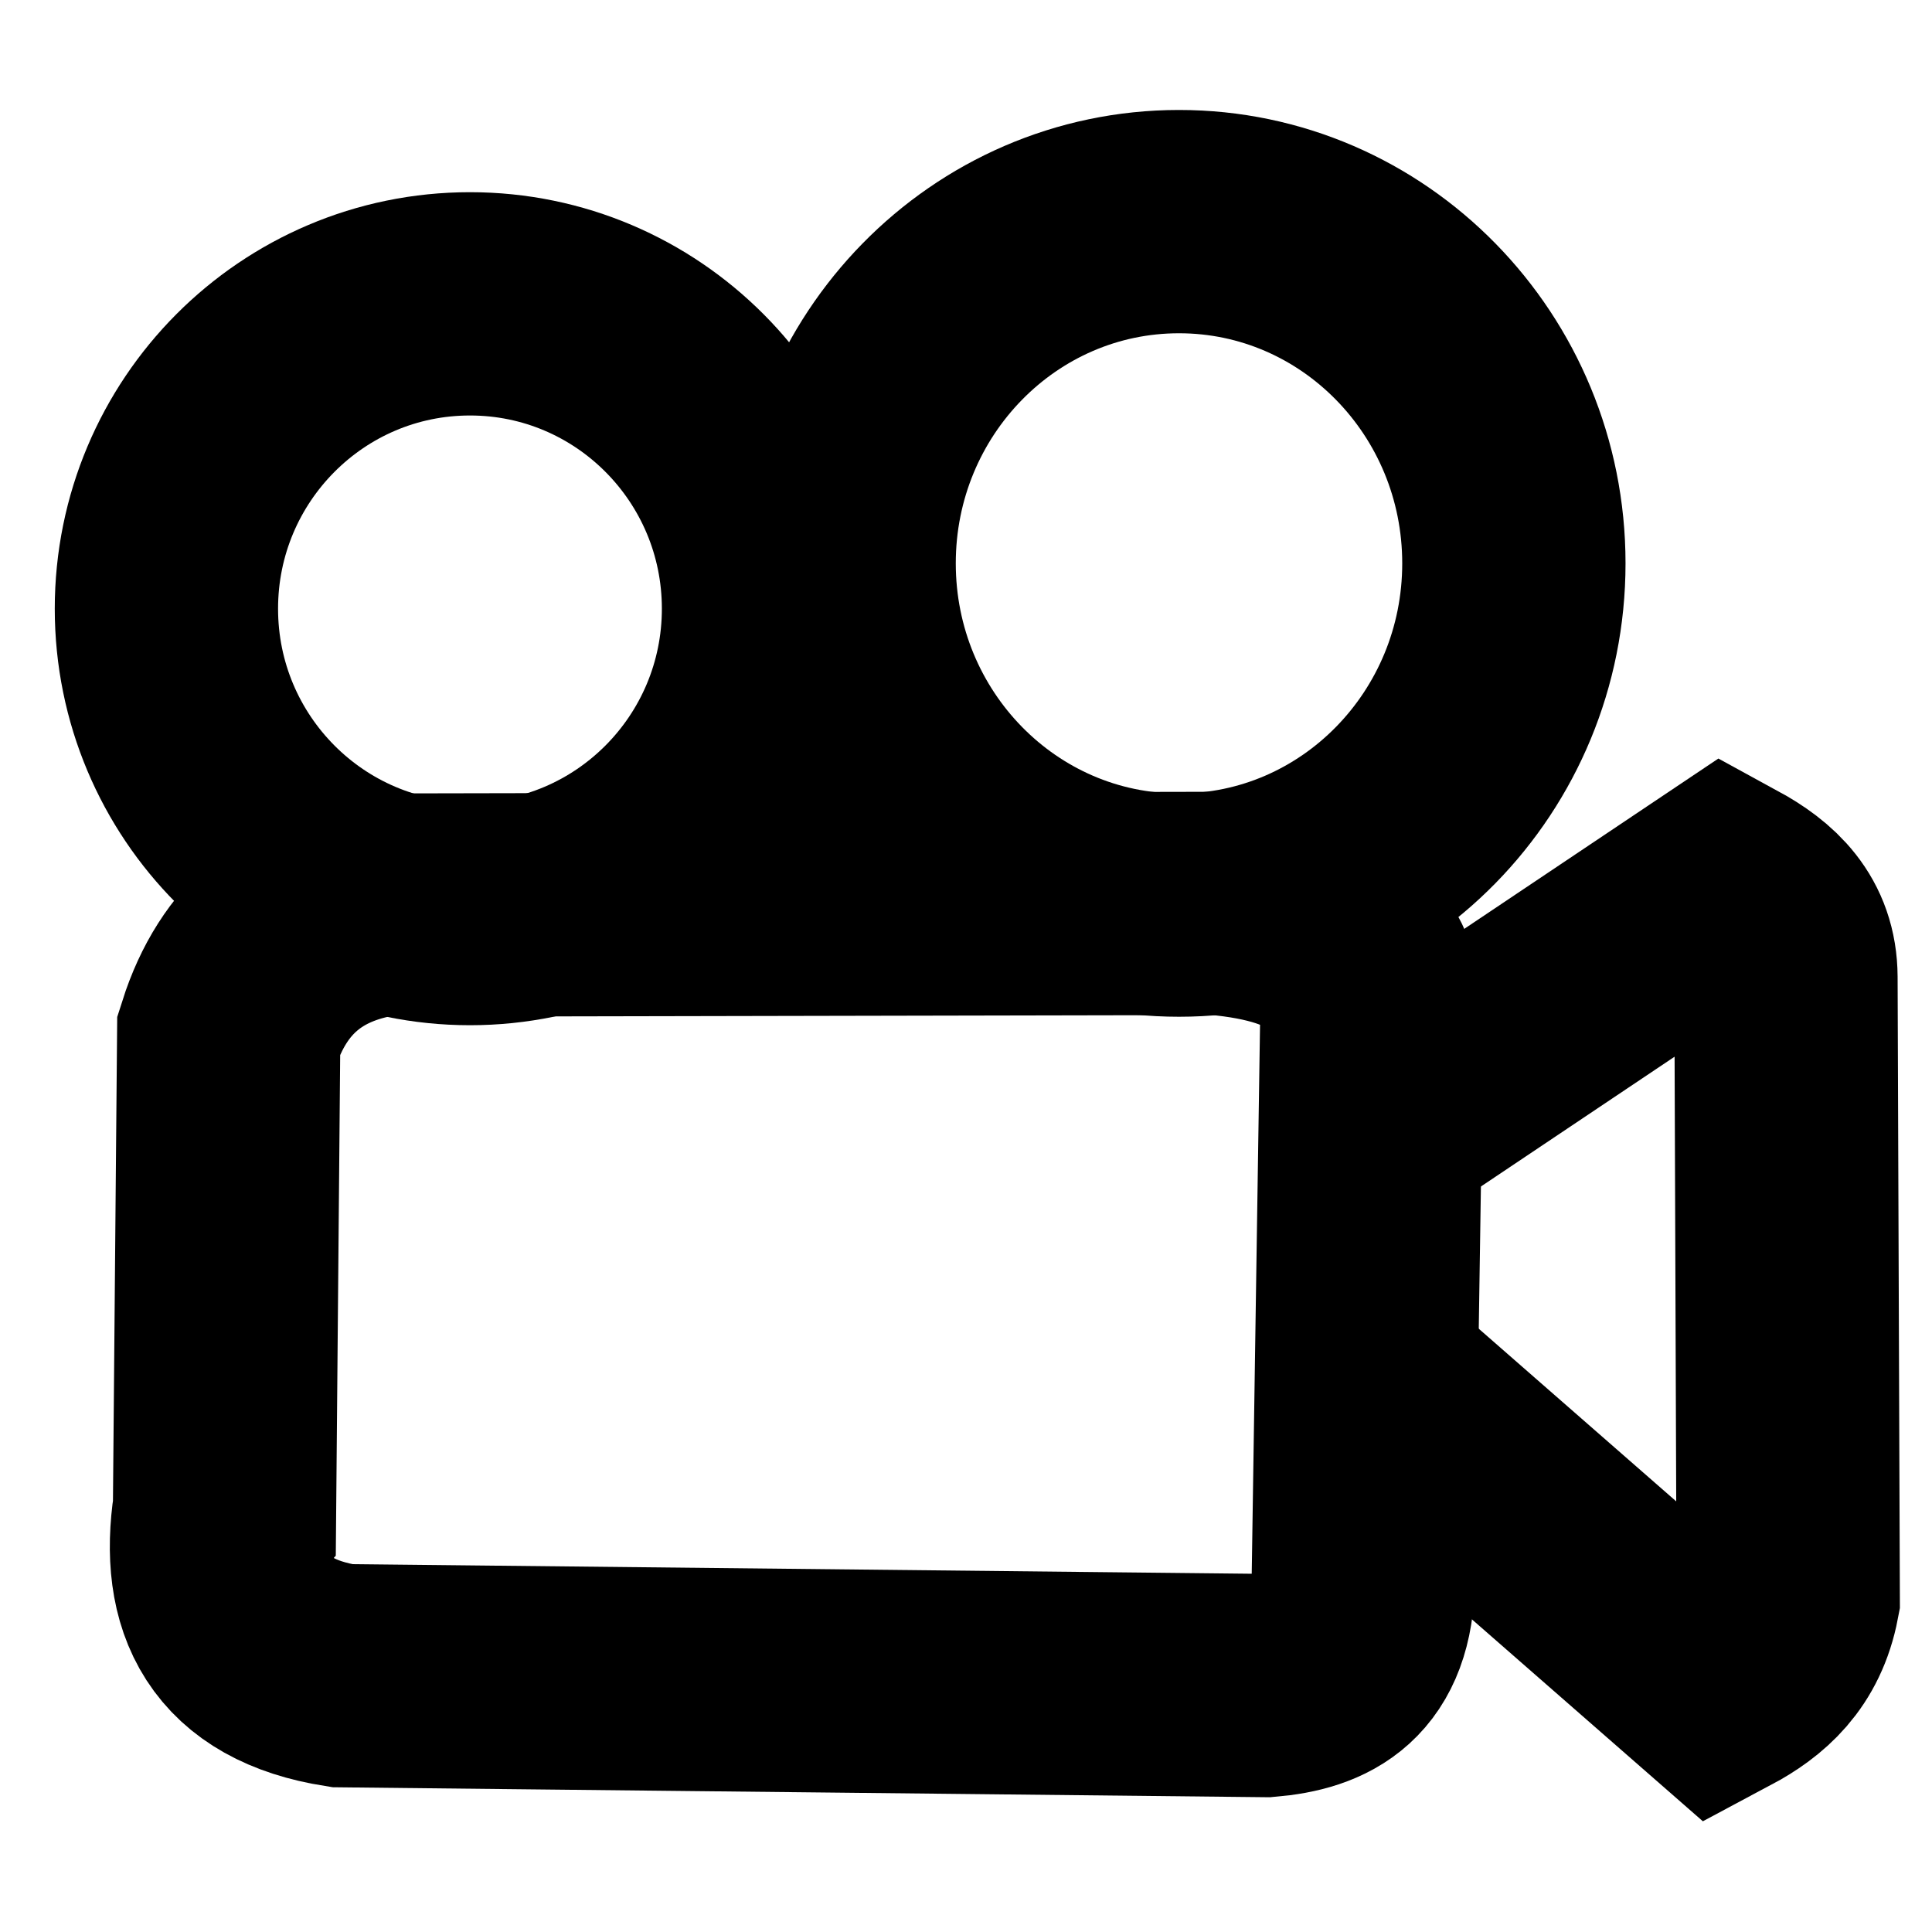
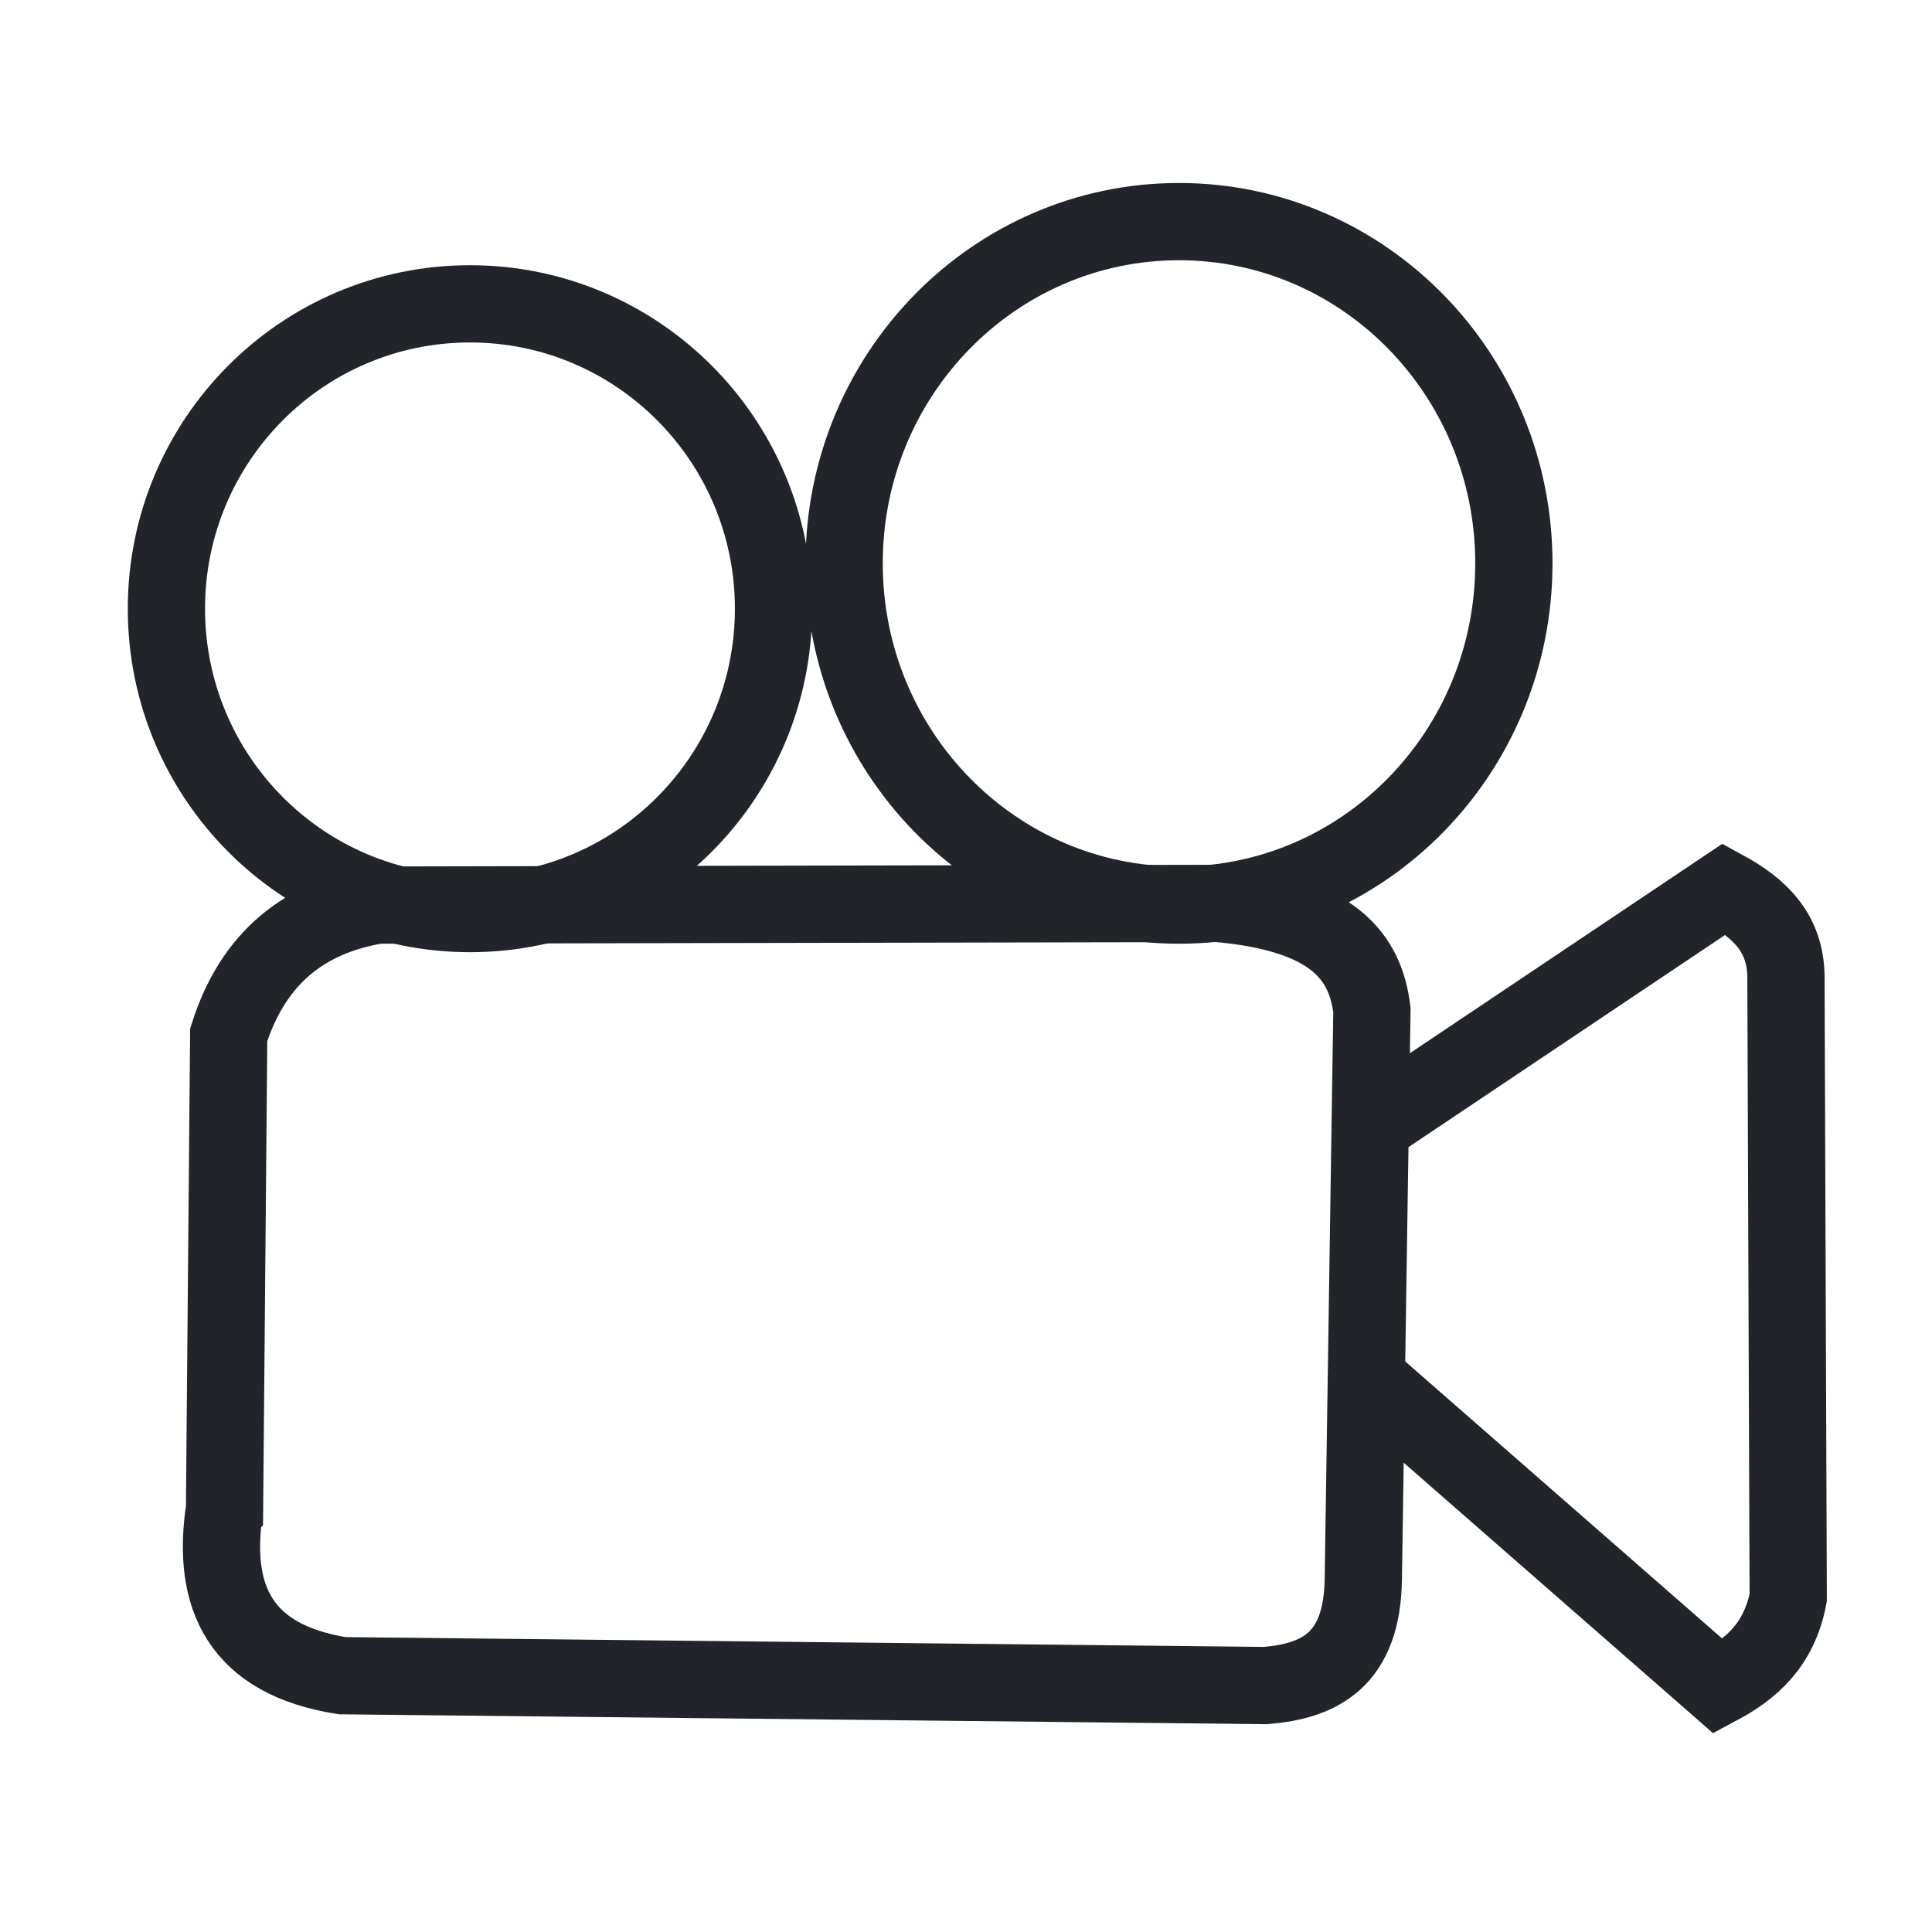
<svg xmlns="http://www.w3.org/2000/svg" width="100" height="100" version="1.1" viewBox="0 0 26.458 26.458">
  <g fill="none">
-     <g stroke="#000" stroke-width="3.058">
+     <g stroke="#212529" stroke-width="1.058">
      <ellipse cx="6.436" cy="8.336" rx="4.157" ry="4.175" stroke-linecap="round" stroke-linejoin="round" />
      <ellipse cx="16.146" cy="7.715" rx="4.586" ry="4.68" stroke-linecap="round" stroke-linejoin="round" />
      <path d="m3.075 20.667 0.057-6.496c0.339-1.067 1.051-1.613 2.039-1.776l11.504-0.023c1.597 0.141 2.023 0.735 2.113 1.459l-0.118 7.792c-0.015 1.112-0.599 1.397-1.336 1.46l-12.648-0.135c-1.39-0.221-1.794-1.065-1.612-2.28z" />
      <path d="m18.626 15.517 4.988-3.343c0.473 0.258 0.841 0.595 0.844 1.208l0.031 8.497c-0.124 0.647-0.505 0.976-0.957 1.217l-4.909-4.292" />
    </g>
  </g>
</svg>
